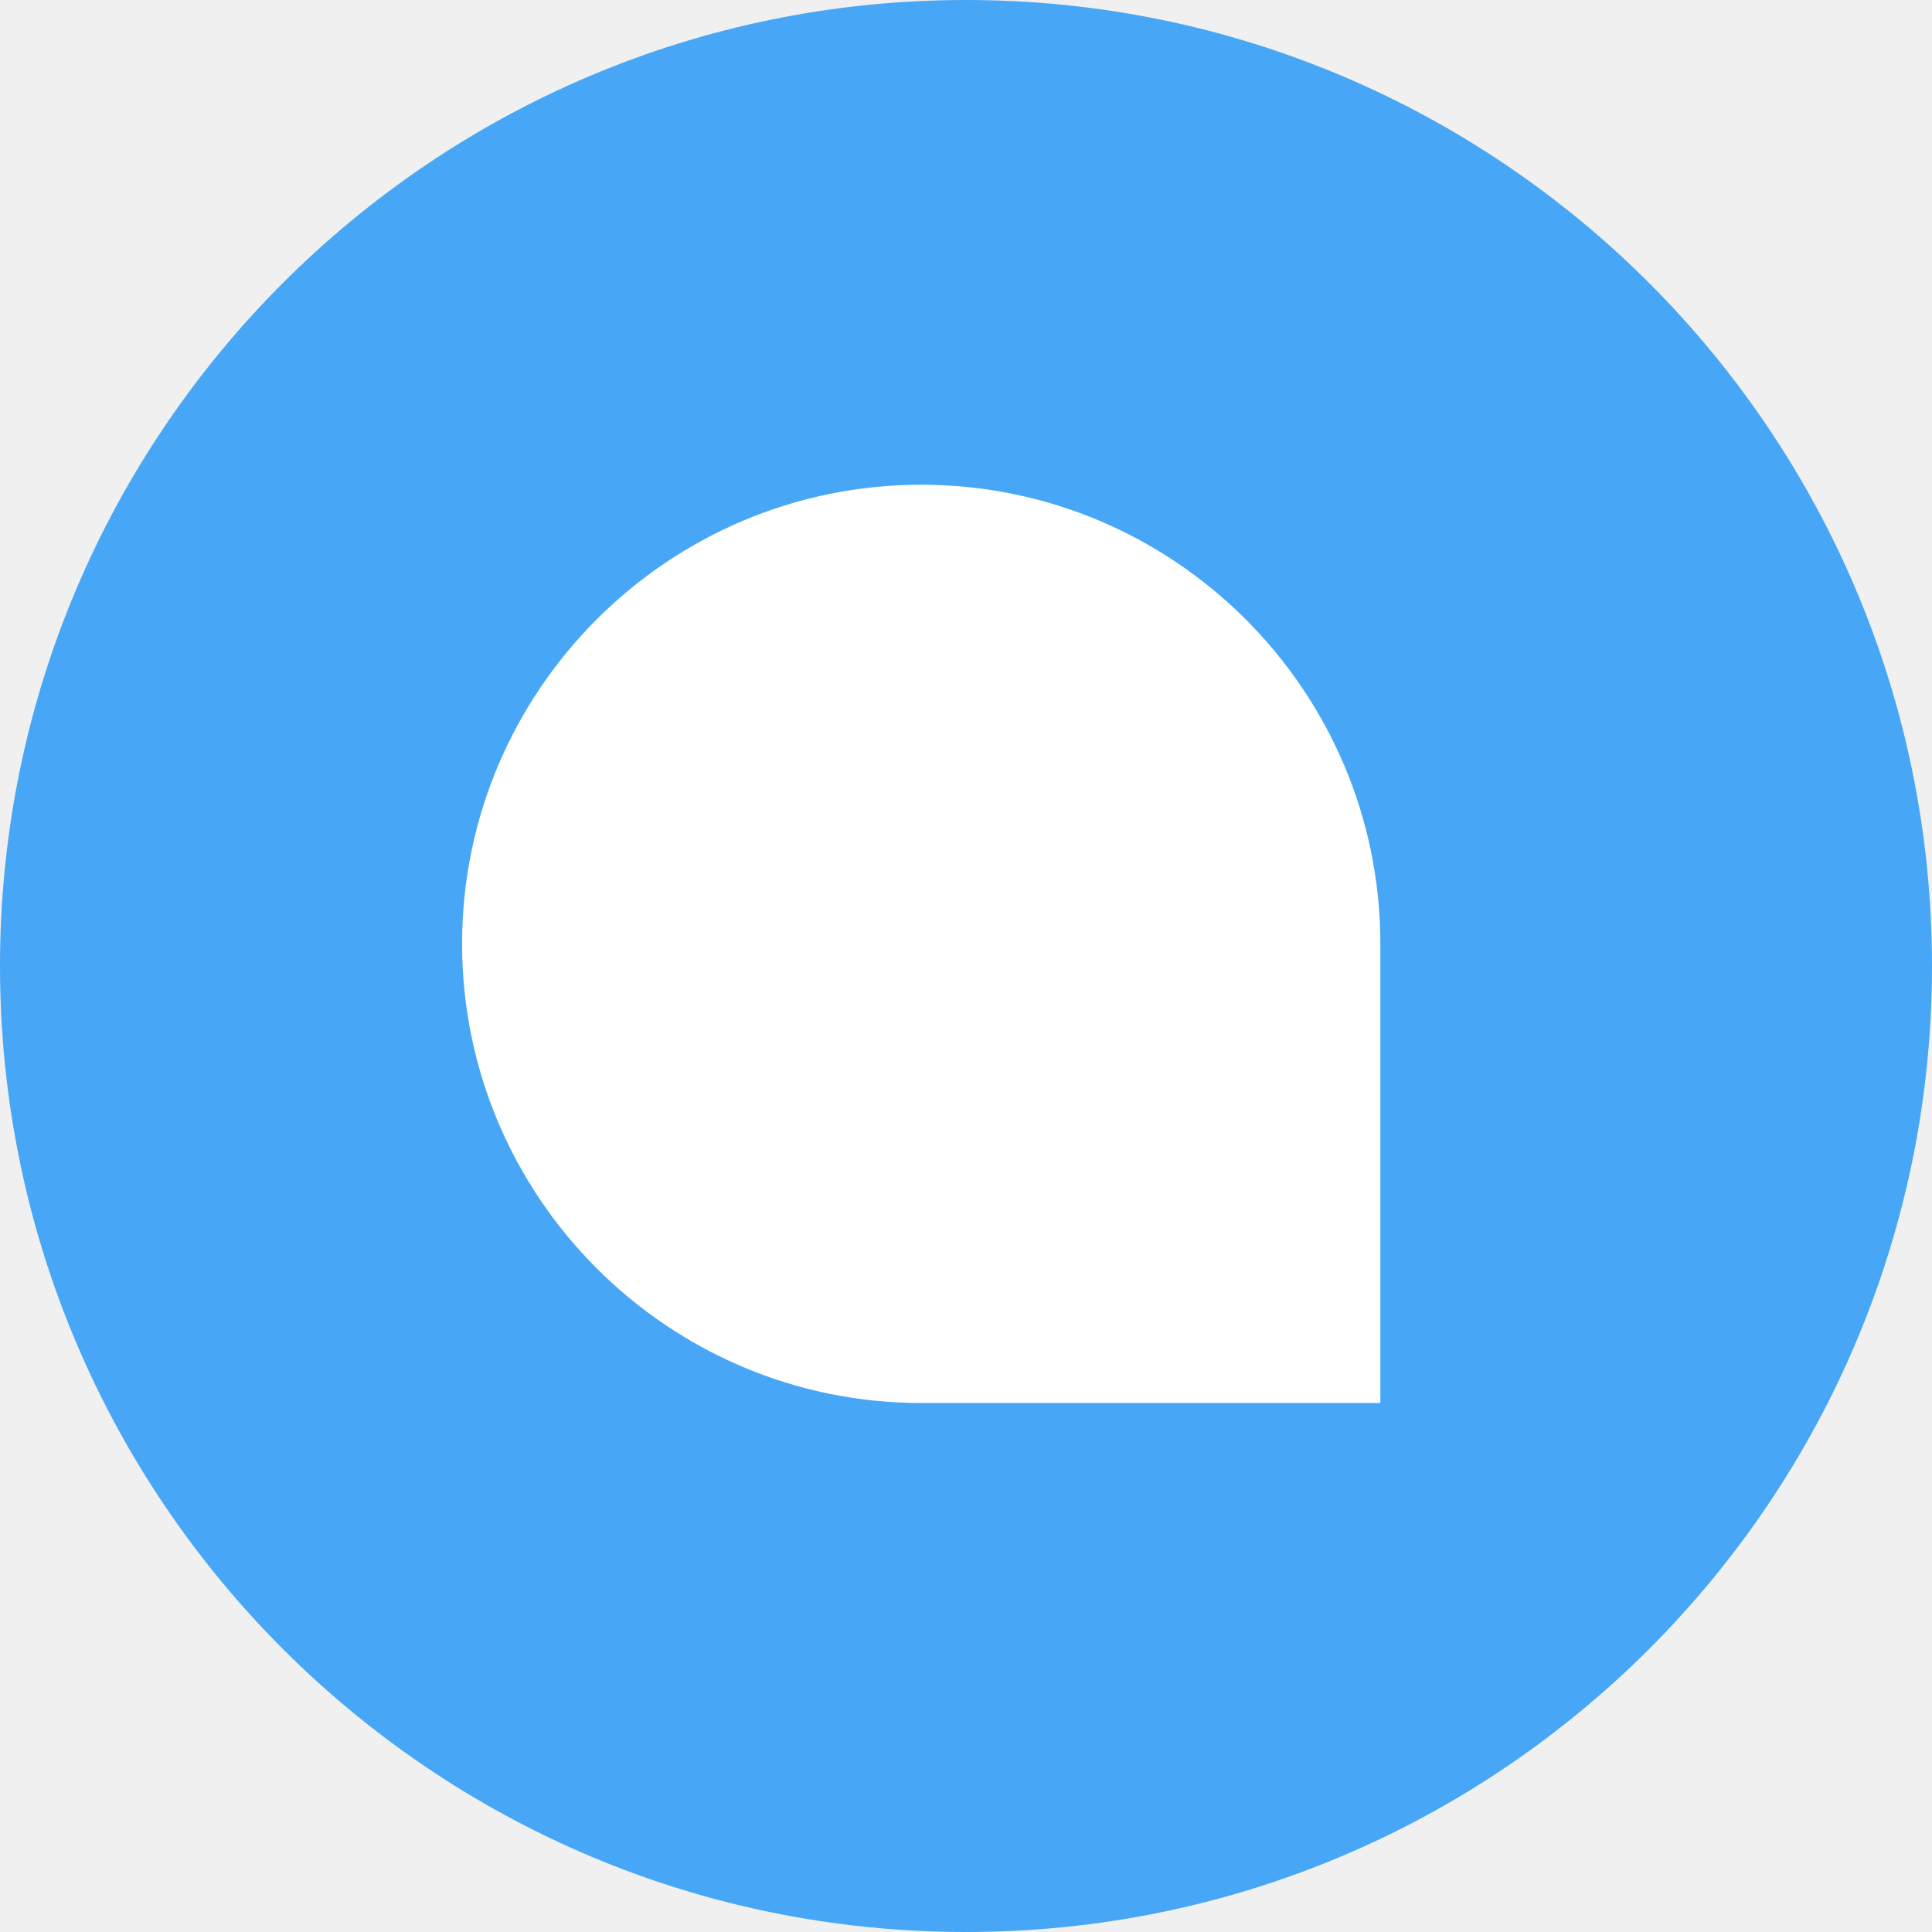
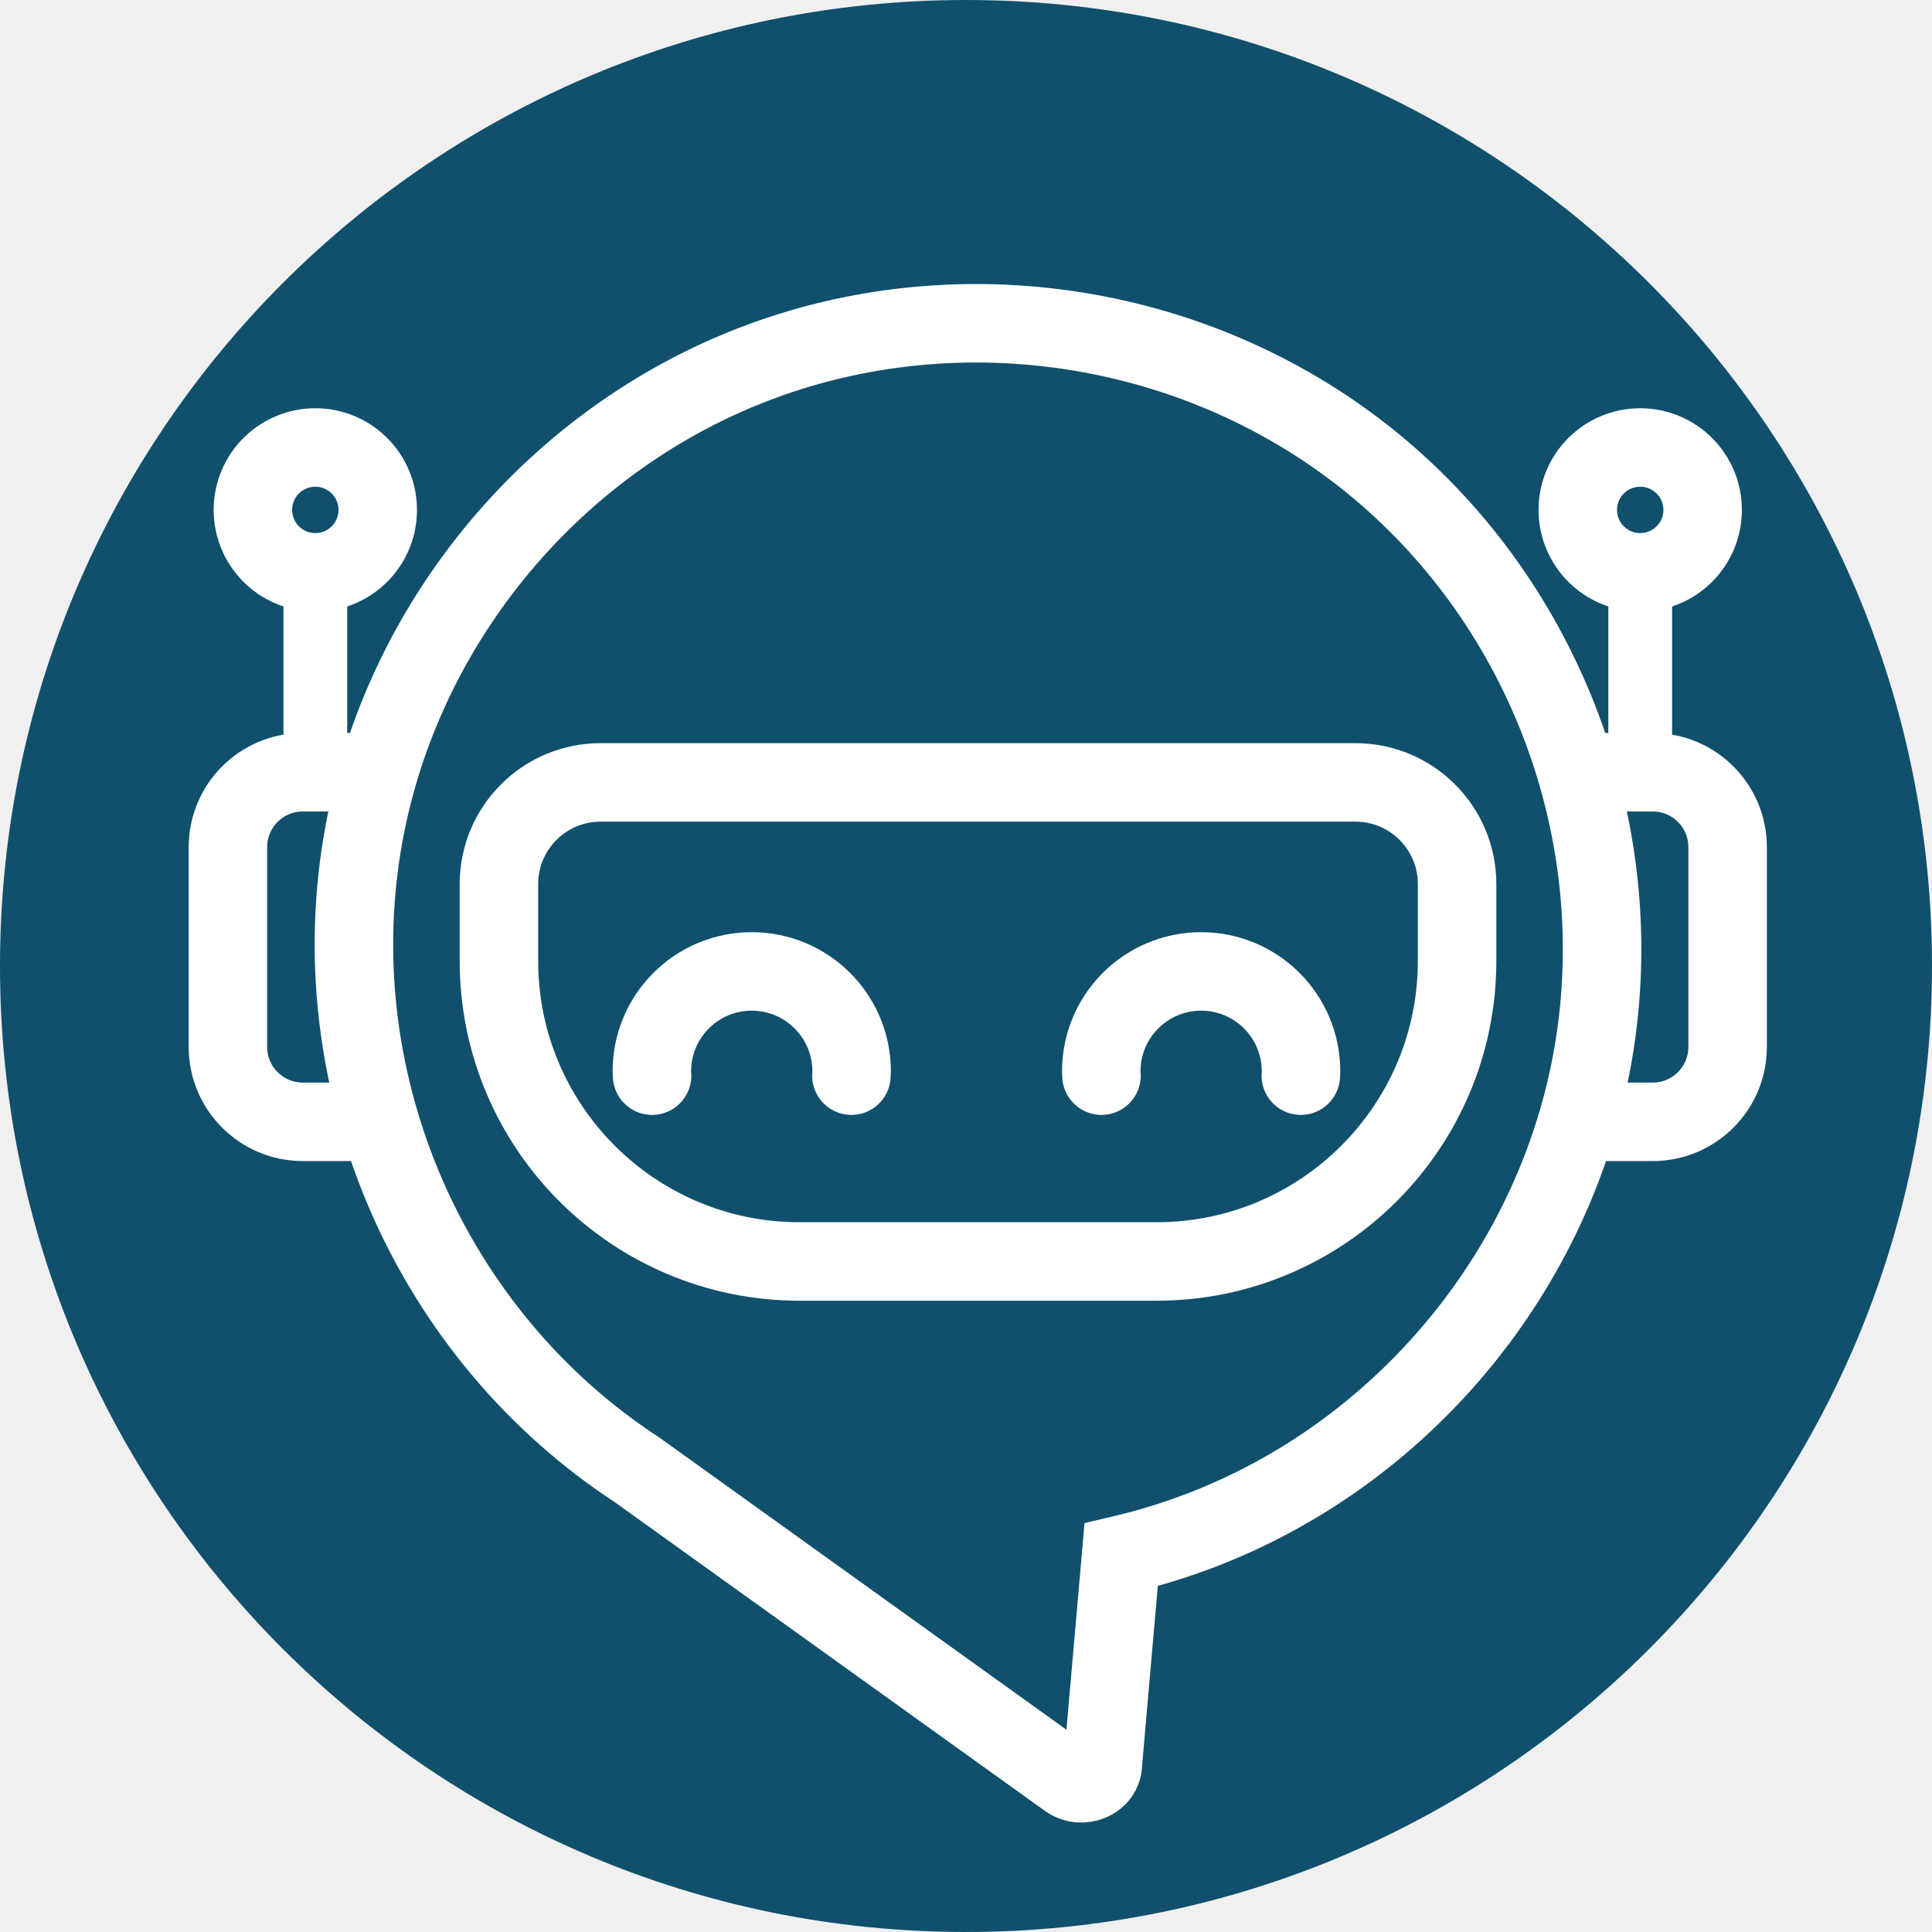
<svg xmlns="http://www.w3.org/2000/svg" width="512px" height="512px" viewBox="0 0 512 512" version="1.1">
-   <g id="Logo" stroke="none" stroke-width="1" fill="none" fill-rule="evenodd">
-     <g id="woot-log" fill-rule="nonzero">
-       <circle id="Oval" fill="#47A7F6" cx="256" cy="256" r="256" />
-       <path d="M362.808,368.808 L244.123,368.808 C178.699,368.808 125.457,315.562 125.457,250.122 C125.457,184.703 178.699,131.457 244.124,131.457 C309.565,131.457 362.808,184.703 362.808,250.122 L362.808,368.808 Z" id="Fill-1" stroke="#FFFFFF" stroke-width="6" fill="#FFFFFF" />
+   <circle cx="256" cy="256" r="256" fill="#10506d" />
+   <g id="g8" stroke="none" stroke-width="1" fill="none" fill-rule="evenodd" transform="matrix(1.3,0,0,-1.3,50,483)">
+     <g id="g10" transform="scale(0.1)">
+       <path d="m 1351.01,1522.61 c 0.13,2.96 0.45,5.88 0.45,8.87 0,112.46 -91.17,203.62 -203.62,203.62 -112.45,0 -203.617,-91.16 -203.617,-203.62 0,-2.99 0.324,-5.91 0.453,-8.87" style="fill:none;stroke:#ffffff;stroke-width:160;stroke-linecap:round;stroke-linejoin:miter;stroke-miterlimit:10;stroke-dasharray:none;stroke-opacity:1" id="path12" />
+       <path d="m 2267.14,1522.61 c 0.13,2.96 0.44,5.88 0.44,8.87 0,112.46 -91.15,203.62 -203.61,203.62 -112.45,0 -203.62,-91.16 -203.62,-203.62 0,-2.99 0.32,-5.91 0.45,-8.87" style="fill:none;stroke:#ffffff;stroke-width:160;stroke-linecap:round;stroke-linejoin:miter;stroke-miterlimit:10;stroke-dasharray:none;stroke-opacity:1" id="path14" />
+       <path d="m 2831.76,1428.5 h 152.74 c 84.34,0 152.71,68.37 152.71,152.72 v 407.23 c 0,84.34 -68.37,152.71 -152.71,152.71 h -131.71" style="fill:none;stroke:#ffffff;stroke-width:160;stroke-linecap:butt;stroke-linejoin:miter;stroke-miterlimit:10;stroke-dasharray:none;stroke-opacity:1" id="path16" />
+       <path d="m 2959.02,2141.16 v 407.49" style="fill:none;stroke:#ffffff;stroke-width:130;stroke-linecap:butt;stroke-linejoin:miter;stroke-miterlimit:10;stroke-dasharray:none;stroke-opacity:1" id="path18" />
+       <path d="m 2831.76,2675.91 c 0,-70.29 56.98,-127.26 127.26,-127.26 70.29,0 127.26,56.97 127.26,127.26 0,70.28 -56.97,127.25 -127.26,127.25 -70.28,0 -127.26,-56.97 -127.26,-127.25 z" style="fill:none;stroke:#ffffff;stroke-width:160;stroke-linecap:butt;stroke-linejoin:miter;stroke-miterlimit:10;stroke-dasharray:none;stroke-opacity:1" id="path20" />
+       <path d="M 385.445,1428.5 H 232.711 C 148.371,1428.5 80,1496.87 80,1581.22 v 407.23 c 0,84.34 68.371,152.71 152.711,152.71 h 131.711" style="fill:none;stroke:#ffffff;stroke-width:160;stroke-linecap:butt;stroke-linejoin:miter;stroke-miterlimit:10;stroke-dasharray:none;stroke-opacity:1" id="path22" />
+       <path d="m 258.184,2141.16 v 407.49" style="fill:none;stroke:#ffffff;stroke-width:130;stroke-linecap:butt;stroke-linejoin:miter;stroke-miterlimit:10;stroke-dasharray:none;stroke-opacity:1" id="path24" />
+       <path d="m 385.445,2675.91 c 0,-70.29 -56.972,-127.26 -127.261,-127.26 -70.282,0 -127.254,56.97 -127.254,127.26 0,70.28 56.972,127.25 127.254,127.25 70.289,0 127.261,-56.97 127.261,-127.25 z" style="fill:none;stroke:#ffffff;stroke-width:160;stroke-linecap:butt;stroke-linejoin:miter;stroke-miterlimit:10;stroke-dasharray:none;stroke-opacity:1" id="path26" />
+       <path d="m 353.391,1992.95 c 72.218,439.3 380.32,817.46 795.109,978.59 424.6,164.94 917.87,85.41 1269.26,-204.05 350.15,-288.45 522.22,-752.06 445.55,-1199.23 -75.46,-440.12 -387.73,-817.151 -805.41,-974.612 -51.24,-19.316 -103.73,-35.316 -157.04,-47.808 l -37.28,-426.391 c 0,-33.07 -42.7,-51.41 -71.4,-30.668 L 913.688,719.309 C 494.957,993.16 272.199,1499.15 353.391,1992.95 Z" style="fill:none;stroke:#ffffff;stroke-width:160;stroke-linecap:butt;stroke-linejoin:miter;stroke-miterlimit:10;stroke-dasharray:none;stroke-opacity:1" id="path28" />
+       <path d="M 2378.52,2120.43 H 839.68 c -114.442,0 -207.203,-92.77 -207.203,-207.2 v -156.68 c 0,-338.41 274.39,-612.74 612.873,-612.74 h 727.49 c 338.48,0 612.88,274.33 612.88,612.74 v 156.68 c 0,114.43 -92.77,207.2 -207.2,207.2 z" style="fill:none;stroke:#ffffff;stroke-width:160;stroke-linecap:butt;stroke-linejoin:miter;stroke-miterlimit:10;stroke-dasharray:none;stroke-opacity:1" id="path30" />
    </g>
  </g>
</svg>
